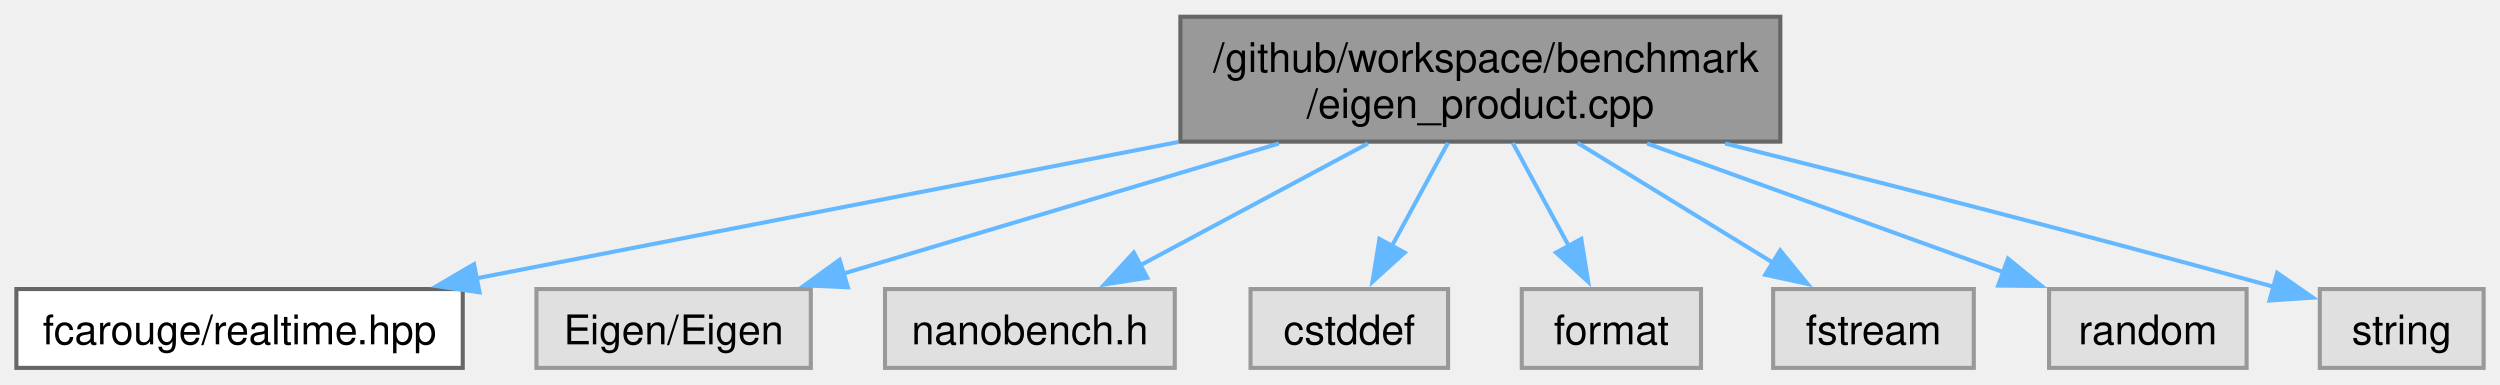
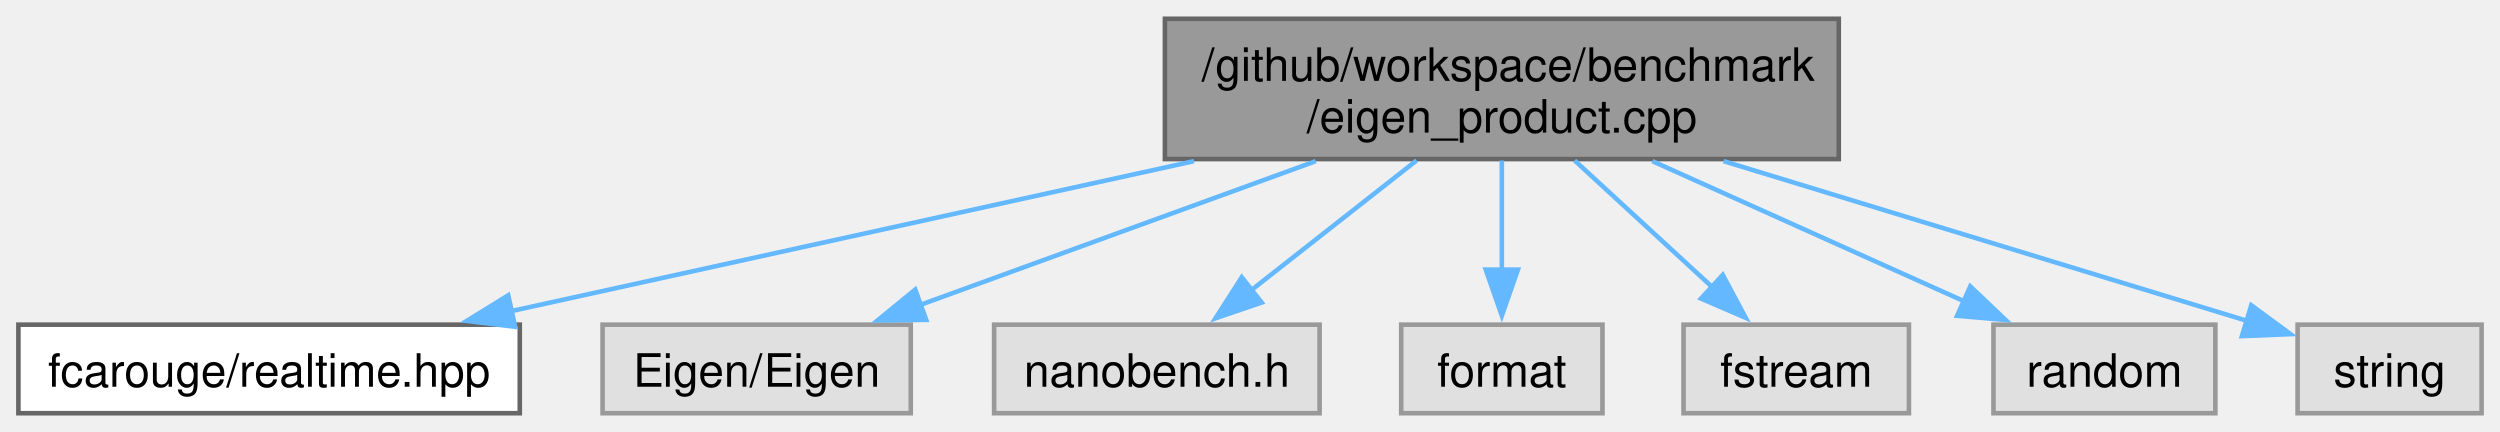
- <svg xmlns="http://www.w3.org/2000/svg" xmlns:xlink="http://www.w3.org/1999/xlink" width="611pt" height="94pt" viewBox="0.00 0.00 610.50 93.75">
+ <svg xmlns="http://www.w3.org/2000/svg" xmlns:xlink="http://www.w3.org/1999/xlink" width="544pt" height="94pt" viewBox="0.00 0.00 543.50 93.75">
  <g id="graph0" class="graph" transform="scale(1 1) rotate(0) translate(4 89.75)">
    <g id="Node000001" class="node">
      <g id="a_Node000001">
        <a xlink:title=" ">
-           <polygon fill="#999999" stroke="#666666" points="430.75,-85.75 284.25,-85.75 284.25,-55.25 430.75,-55.25 430.75,-85.75" />
-           <text text-anchor="start" x="292.25" y="-72.25" font-family="Helvetica,sans-Serif" font-size="10.00">/github/workspace/benchmark</text>
-           <text text-anchor="middle" x="357.5" y="-61" font-family="Helvetica,sans-Serif" font-size="10.00">/eigen_product.cpp</text>
+           <polygon fill="#999999" stroke="#666666" points="395.75,-85.75 249.25,-85.75 249.25,-55.25 395.75,-55.25 395.75,-85.75" />
+           <text text-anchor="start" x="257.25" y="-72.25" font-family="Helvetica,sans-Serif" font-size="10.00">/github/workspace/benchmark</text>
+           <text text-anchor="middle" x="322.5" y="-61" font-family="Helvetica,sans-Serif" font-size="10.00">/eigen_product.cpp</text>
        </a>
      </g>
    </g>
    <g id="Node000002" class="node">
      <g id="a_Node000002">
        <a xlink:href="realtime_8hpp.xhtml" target="_top" xlink:title="Opt-out of the real-time verification.">
          <polygon fill="white" stroke="#666666" points="109,-19.25 0,-19.25 0,0 109,0 109,-19.25" />
          <text text-anchor="middle" x="54.5" y="-5.75" font-family="Helvetica,sans-Serif" font-size="10.00">fcarouge/realtime.hpp</text>
        </a>
      </g>
    </g>
    <g id="edge1_Node000001_Node000002" class="edge">
      <g id="a_edge1_Node000001_Node000002">
        <a xlink:title=" ">
-           <path fill="none" stroke="#63b8ff" d="M283.77,-55.17C231.06,-44.93 161.13,-31.34 112.41,-21.88" />
-           <polygon fill="#63b8ff" stroke="#63b8ff" points="113.1,-18.45 102.61,-19.97 111.76,-25.32 113.1,-18.45" />
+           <path fill="none" stroke="#63b8ff" d="M255.56,-54.8C209.69,-44.72 149.69,-31.54 107.21,-22.21" />
+           <polygon fill="#63b8ff" stroke="#63b8ff" points="107.99,-18.79 97.47,-20.07 106.49,-25.63 107.99,-18.79" />
        </a>
      </g>
    </g>
    <g id="Node000003" class="node">
      <g id="a_Node000003">
        <a xlink:title=" ">
          <polygon fill="#e0e0e0" stroke="#999999" points="194,-19.25 127,-19.25 127,0 194,0 194,-19.25" />
          <text text-anchor="middle" x="160.5" y="-5.75" font-family="Helvetica,sans-Serif" font-size="10.00">Eigen/Eigen</text>
        </a>
      </g>
    </g>
    <g id="edge2_Node000001_Node000003" class="edge">
      <g id="a_edge2_Node000001_Node000003">
        <a xlink:title=" ">
-           <path fill="none" stroke="#63b8ff" d="M308.3,-54.8C275.51,-45 232.91,-32.27 201.87,-22.99" />
-           <polygon fill="#63b8ff" stroke="#63b8ff" points="203.04,-19.68 192.45,-20.17 201.03,-26.39 203.04,-19.68" />
+           <path fill="none" stroke="#63b8ff" d="M282.04,-54.8C255.59,-45.18 221.37,-32.75 195.98,-23.52" />
+           <polygon fill="#63b8ff" stroke="#63b8ff" points="197.36,-20.3 186.77,-20.17 194.97,-26.88 197.36,-20.3" />
        </a>
      </g>
    </g>
    <g id="Node000004" class="node">
      <g id="a_Node000004">
        <a xlink:title=" ">
          <polygon fill="#e0e0e0" stroke="#999999" points="282.88,-19.25 212.12,-19.25 212.12,0 282.88,0 282.88,-19.25" />
          <text text-anchor="middle" x="247.5" y="-5.75" font-family="Helvetica,sans-Serif" font-size="10.00">nanobench.h</text>
        </a>
      </g>
    </g>
    <g id="edge3_Node000001_Node000004" class="edge">
      <g id="a_edge3_Node000001_Node000004">
        <a xlink:title=" ">
-           <path fill="none" stroke="#63b8ff" d="M330.03,-54.8C312.95,-45.66 291.11,-33.97 274.19,-24.91" />
-           <polygon fill="#63b8ff" stroke="#63b8ff" points="276.17,-22 265.7,-20.37 272.87,-28.17 276.17,-22" />
+           <path fill="none" stroke="#63b8ff" d="M303.96,-54.95C292.98,-46.33 279.06,-35.4 267.78,-26.55" />
+           <polygon fill="#63b8ff" stroke="#63b8ff" points="270.28,-24.06 260.25,-20.64 265.96,-29.56 270.28,-24.06" />
        </a>
      </g>
    </g>
    <g id="Node000005" class="node">
      <g id="a_Node000005">
        <a xlink:title=" ">
-           <polygon fill="#e0e0e0" stroke="#999999" points="349.62,-19.25 301.38,-19.25 301.38,0 349.62,0 349.62,-19.25" />
-           <text text-anchor="middle" x="325.5" y="-5.75" font-family="Helvetica,sans-Serif" font-size="10.00">cstddef</text>
+           <polygon fill="#e0e0e0" stroke="#999999" points="344.38,-19.25 300.62,-19.25 300.62,0 344.38,0 344.38,-19.25" />
+           <text text-anchor="middle" x="322.5" y="-5.75" font-family="Helvetica,sans-Serif" font-size="10.00">format</text>
        </a>
      </g>
    </g>
    <g id="edge4_Node000001_Node000005" class="edge">
      <g id="a_edge4_Node000001_Node000005">
        <a xlink:title=" ">
-           <path fill="none" stroke="#63b8ff" d="M349.59,-54.95C345.47,-47.36 340.37,-37.99 335.93,-29.82" />
-           <polygon fill="#63b8ff" stroke="#63b8ff" points="339.01,-28.15 331.16,-21.03 332.86,-31.49 339.01,-28.15" />
+           <path fill="none" stroke="#63b8ff" d="M322.5,-54.95C322.5,-47.71 322.5,-38.84 322.5,-30.94" />
+           <polygon fill="#63b8ff" stroke="#63b8ff" points="326,-31.21 322.5,-21.21 319,-31.21 326,-31.21" />
        </a>
      </g>
    </g>
    <g id="Node000006" class="node">
      <g id="a_Node000006">
        <a xlink:title=" ">
-           <polygon fill="#e0e0e0" stroke="#999999" points="411.38,-19.25 367.62,-19.25 367.62,0 411.38,0 411.38,-19.25" />
-           <text text-anchor="middle" x="389.5" y="-5.75" font-family="Helvetica,sans-Serif" font-size="10.00">format</text>
+           <polygon fill="#e0e0e0" stroke="#999999" points="411,-19.25 362,-19.25 362,0 411,0 411,-19.25" />
+           <text text-anchor="middle" x="386.5" y="-5.75" font-family="Helvetica,sans-Serif" font-size="10.00">fstream</text>
        </a>
      </g>
    </g>
    <g id="edge5_Node000001_Node000006" class="edge">
      <g id="a_edge5_Node000001_Node000006">
        <a xlink:title=" ">
-           <path fill="none" stroke="#63b8ff" d="M365.41,-54.95C369.53,-47.36 374.63,-37.99 379.07,-29.82" />
-           <polygon fill="#63b8ff" stroke="#63b8ff" points="382.14,-31.49 383.84,-21.03 375.99,-28.15 382.14,-31.49" />
+           <path fill="none" stroke="#63b8ff" d="M338.32,-54.95C347.41,-46.59 358.86,-36.05 368.32,-27.35" />
+           <polygon fill="#63b8ff" stroke="#63b8ff" points="370.53,-30.07 375.52,-20.73 365.79,-24.92 370.53,-30.07" />
        </a>
      </g>
    </g>
    <g id="Node000007" class="node">
      <g id="a_Node000007">
        <a xlink:title=" ">
-           <polygon fill="#e0e0e0" stroke="#999999" points="478,-19.25 429,-19.25 429,0 478,0 478,-19.25" />
-           <text text-anchor="middle" x="453.5" y="-5.75" font-family="Helvetica,sans-Serif" font-size="10.00">fstream</text>
+           <polygon fill="#e0e0e0" stroke="#999999" points="477.62,-19.25 429.38,-19.25 429.38,0 477.62,0 477.62,-19.25" />
+           <text text-anchor="middle" x="453.5" y="-5.75" font-family="Helvetica,sans-Serif" font-size="10.00">random</text>
        </a>
      </g>
    </g>
    <g id="edge6_Node000001_Node000007" class="edge">
      <g id="a_edge6_Node000001_Node000007">
        <a xlink:title=" ">
-           <path fill="none" stroke="#63b8ff" d="M381.23,-54.95C395.85,-45.98 414.54,-34.52 429.25,-25.5" />
-           <polygon fill="#63b8ff" stroke="#63b8ff" points="430.72,-28.7 437.41,-20.49 427.06,-22.74 430.72,-28.7" />
+           <path fill="none" stroke="#63b8ff" d="M355.22,-54.8C376.03,-45.44 402.8,-33.41 423.14,-24.27" />
+           <polygon fill="#63b8ff" stroke="#63b8ff" points="424.34,-27.57 432.03,-20.27 421.47,-21.18 424.34,-27.57" />
        </a>
      </g>
    </g>
    <g id="Node000008" class="node">
      <g id="a_Node000008">
        <a xlink:title=" ">
-           <polygon fill="#e0e0e0" stroke="#999999" points="544.62,-19.25 496.38,-19.25 496.38,0 544.62,0 544.62,-19.25" />
-           <text text-anchor="middle" x="520.5" y="-5.75" font-family="Helvetica,sans-Serif" font-size="10.00">random</text>
+           <polygon fill="#e0e0e0" stroke="#999999" points="535.5,-19.25 495.5,-19.25 495.5,0 535.5,0 535.5,-19.25" />
+           <text text-anchor="middle" x="515.5" y="-5.75" font-family="Helvetica,sans-Serif" font-size="10.00">string</text>
        </a>
      </g>
    </g>
    <g id="edge7_Node000001_Node000008" class="edge">
      <g id="a_edge7_Node000001_Node000008">
        <a xlink:title=" ">
-           <path fill="none" stroke="#63b8ff" d="M398.21,-54.8C424.99,-45.12 459.68,-32.59 485.27,-23.35" />
-           <polygon fill="#63b8ff" stroke="#63b8ff" points="486.34,-26.68 494.56,-20 483.96,-20.1 486.34,-26.68" />
-         </a>
-       </g>
-     </g>
-     <g id="Node000009" class="node">
-       <g id="a_Node000009">
-         <a xlink:title=" ">
-           <polygon fill="#e0e0e0" stroke="#999999" points="602.5,-19.25 562.5,-19.25 562.5,0 602.5,0 602.5,-19.25" />
-           <text text-anchor="middle" x="582.5" y="-5.75" font-family="Helvetica,sans-Serif" font-size="10.00">string</text>
-         </a>
-       </g>
-     </g>
-     <g id="edge8_Node000001_Node000009" class="edge">
-       <g id="a_edge8_Node000001_Node000009">
-         <a xlink:title=" ">
-           <path fill="none" stroke="#63b8ff" d="M417.27,-54.8C453.51,-45.75 500.94,-33.65 551.15,-19.83" />
-           <polygon fill="#63b8ff" stroke="#63b8ff" points="552.08,-23.2 560.79,-17.16 550.22,-16.45 552.08,-23.2" />
+           <path fill="none" stroke="#63b8ff" d="M370.7,-54.8C406.35,-43.92 453.83,-29.44 484.53,-20.07" />
+           <polygon fill="#63b8ff" stroke="#63b8ff" points="485.43,-23.46 493.97,-17.19 483.39,-16.76 485.43,-23.46" />
        </a>
      </g>
    </g>
  </g>
</svg>
